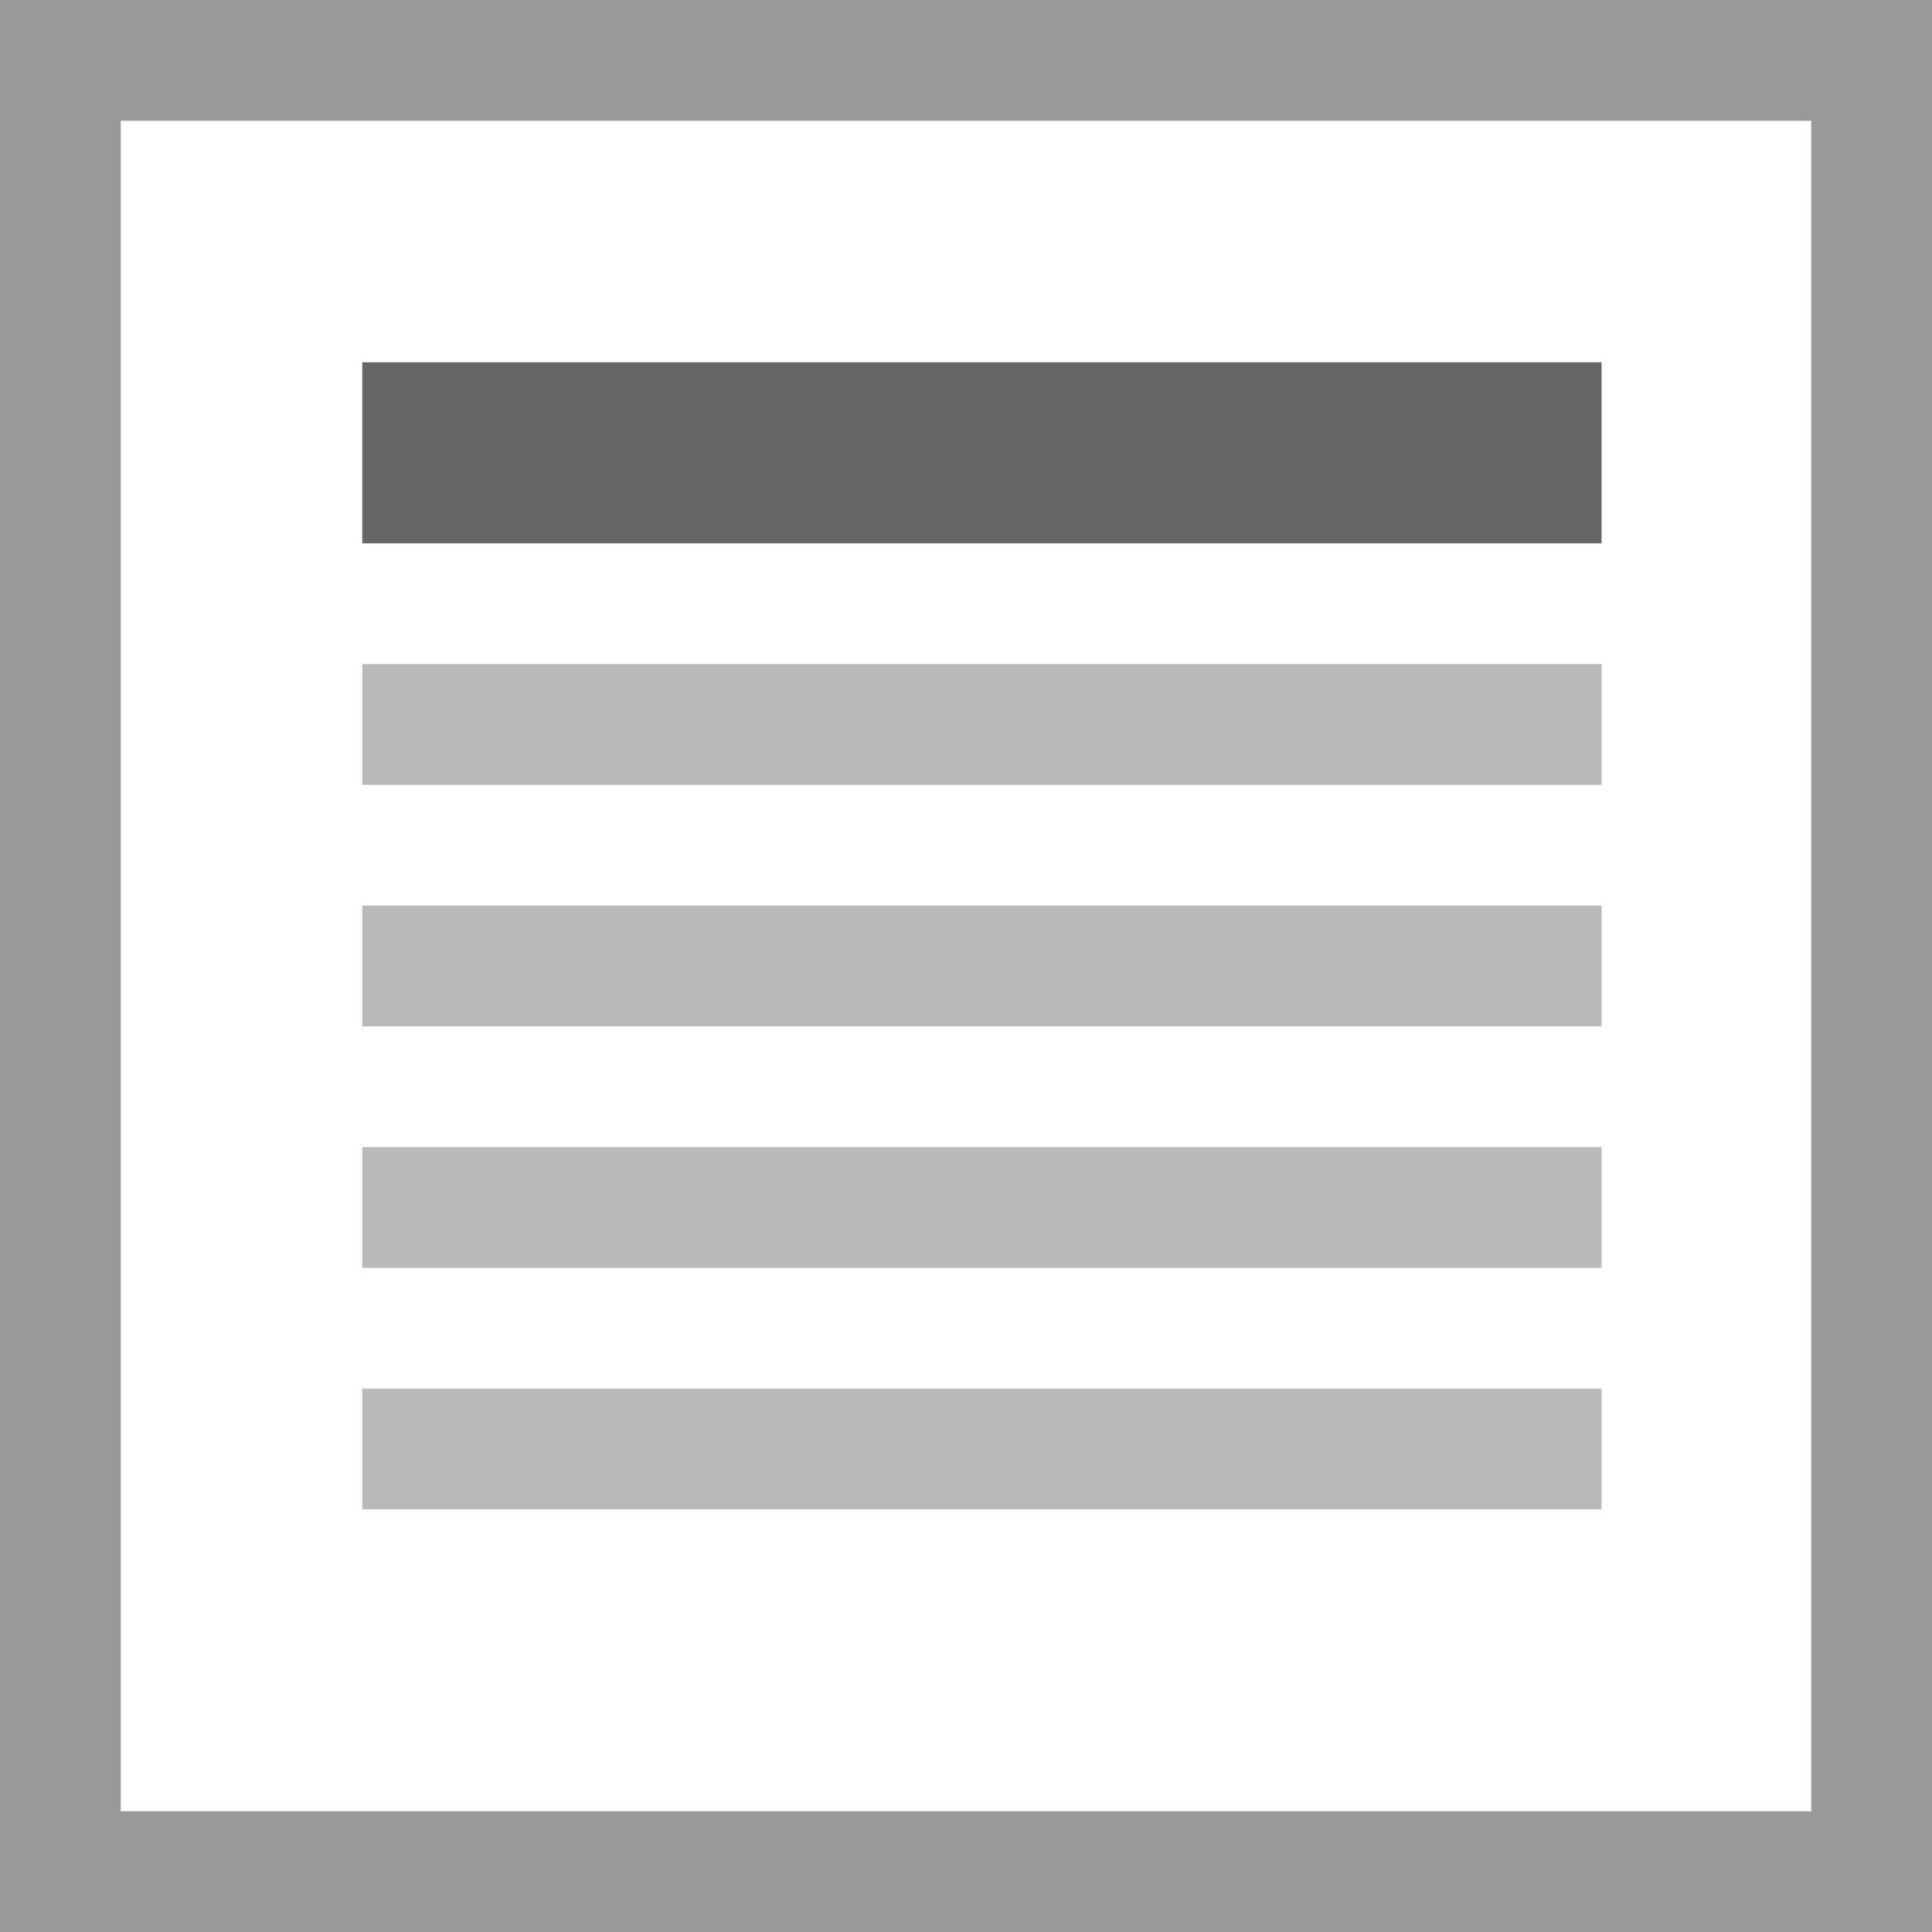
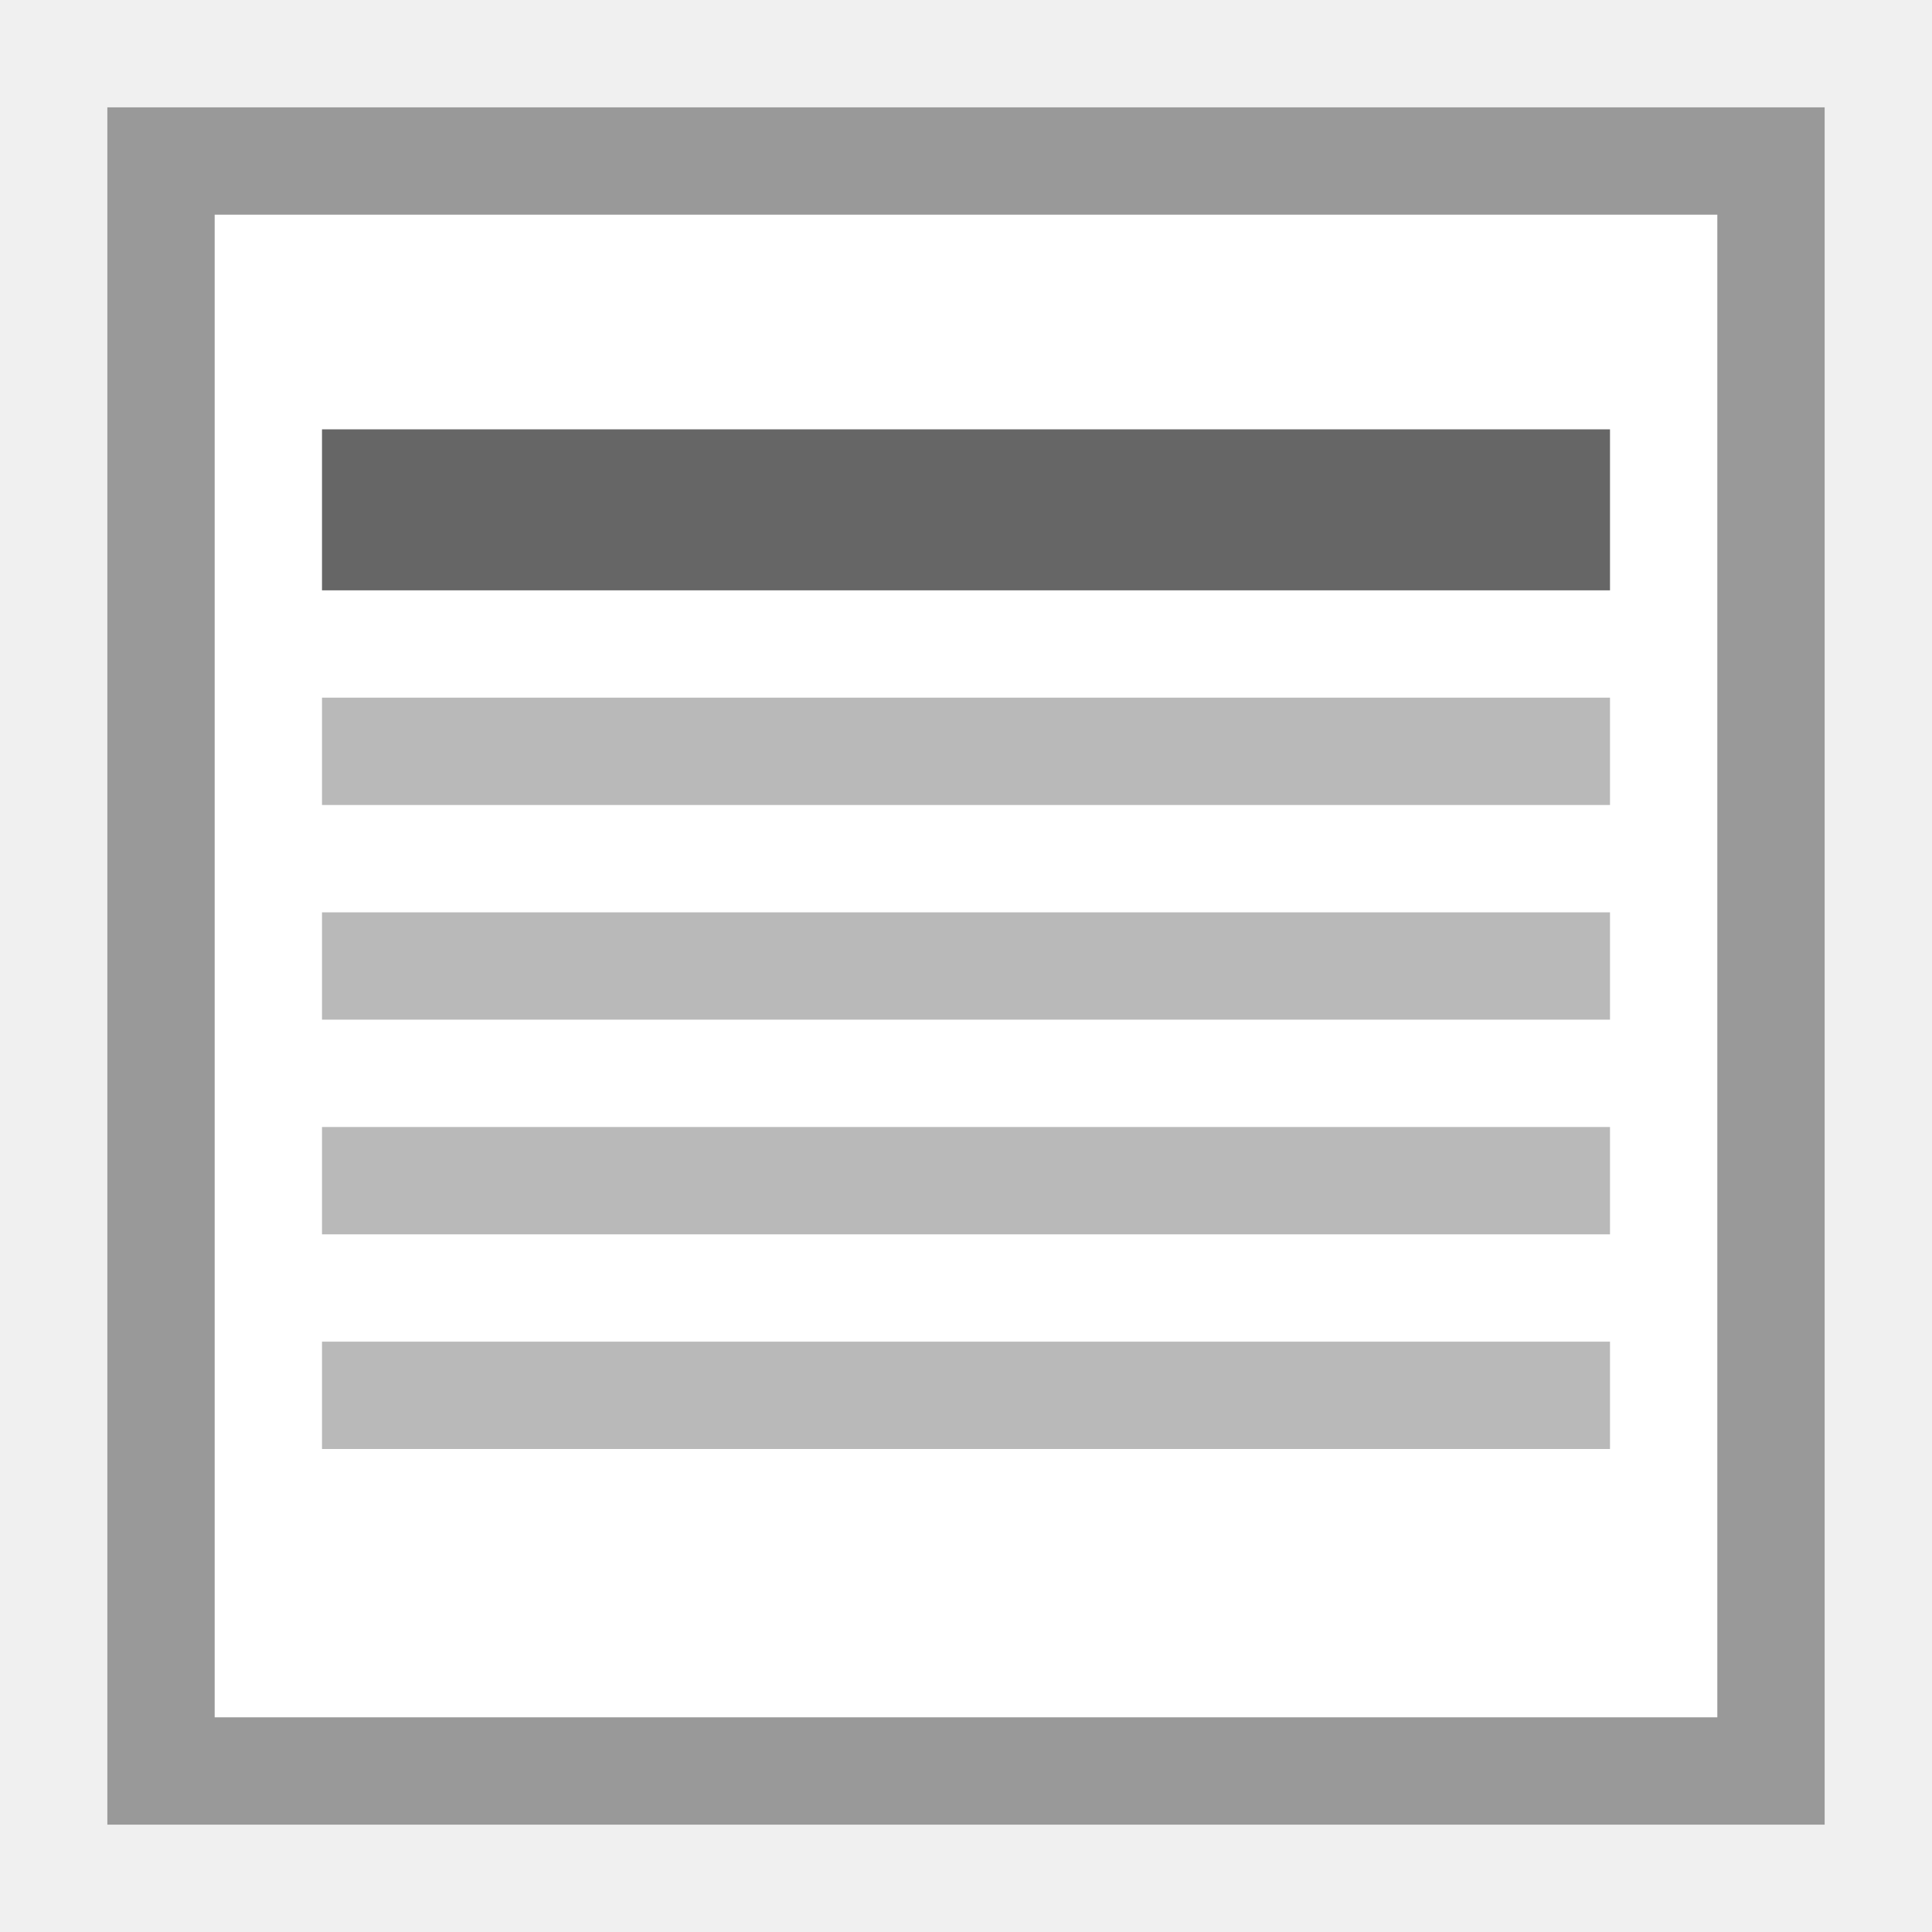
- <svg xmlns="http://www.w3.org/2000/svg" width="32" height="32" viewBox="0 0 32 32">
-   <path fill="#fff" d="M0 0h32v32H0z" />
-   <path fill="#999" d="M0 0v32h32V0H0zm2 2h28v28H2V2z" />
-   <path fill="#b9b9b9" d="M26.527 23v2H6v-2h20.527zm0-4v2H6v-2h20.527zm0-4v2H6v-2h20.527zm0-4v2H6v-2h20.527z" />
-   <path fill="#666" d="M6 6h20.527v3H6z" />
+ <svg xmlns="http://www.w3.org/2000/svg" width="36" height="36" viewBox="0 0 36 36">
+   <g fill="none" fill-rule="nonzero">
+     <path fill="#FFF" d="M2 2h32v32H2z" />
+     <path fill="#999" d="M2 2v32h32V2H2zm2 2h28v28H4V4z" />
+     <path fill="#B9B9B9" d="M30 25v2H6v-2h24zm0-4v2H6v-2h24zm0-4v2H6v-2h24zm0-4v2H6v-2h24z" />
+     <path fill="#666" d="M6 8h24v3H6z" />
+   </g>
</svg>
